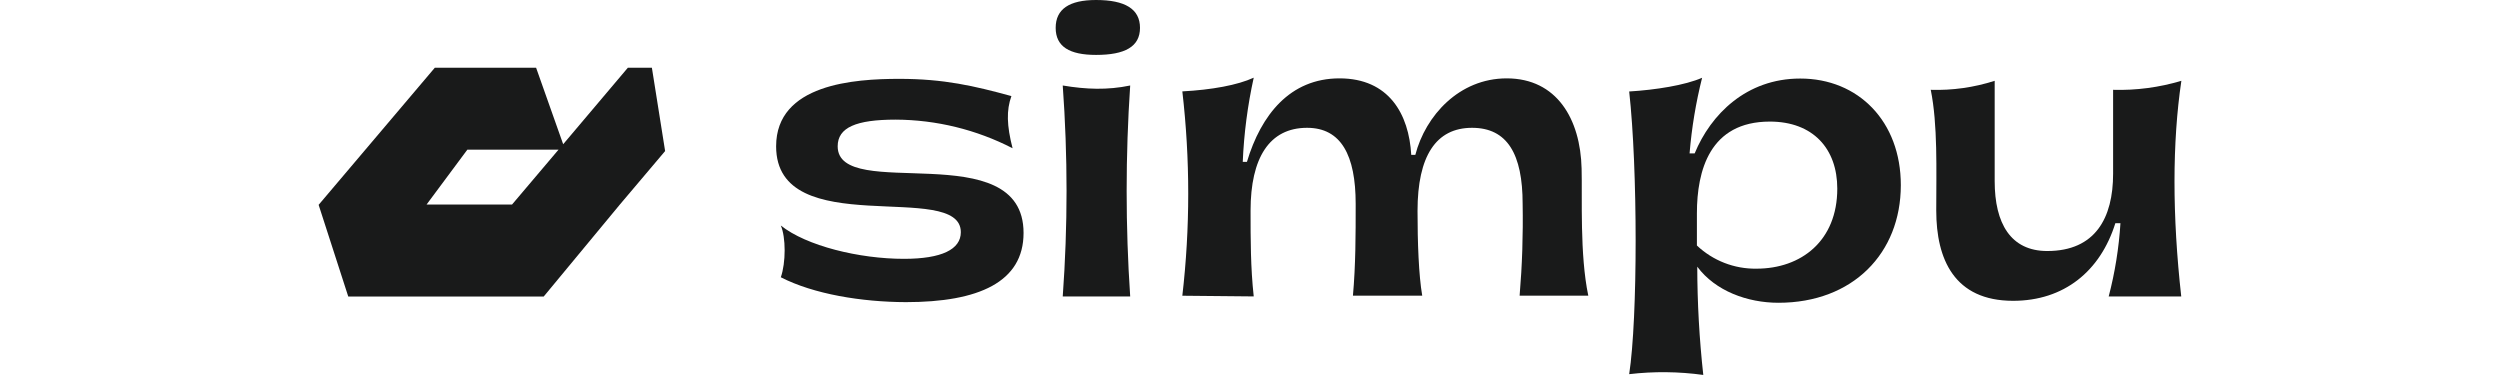
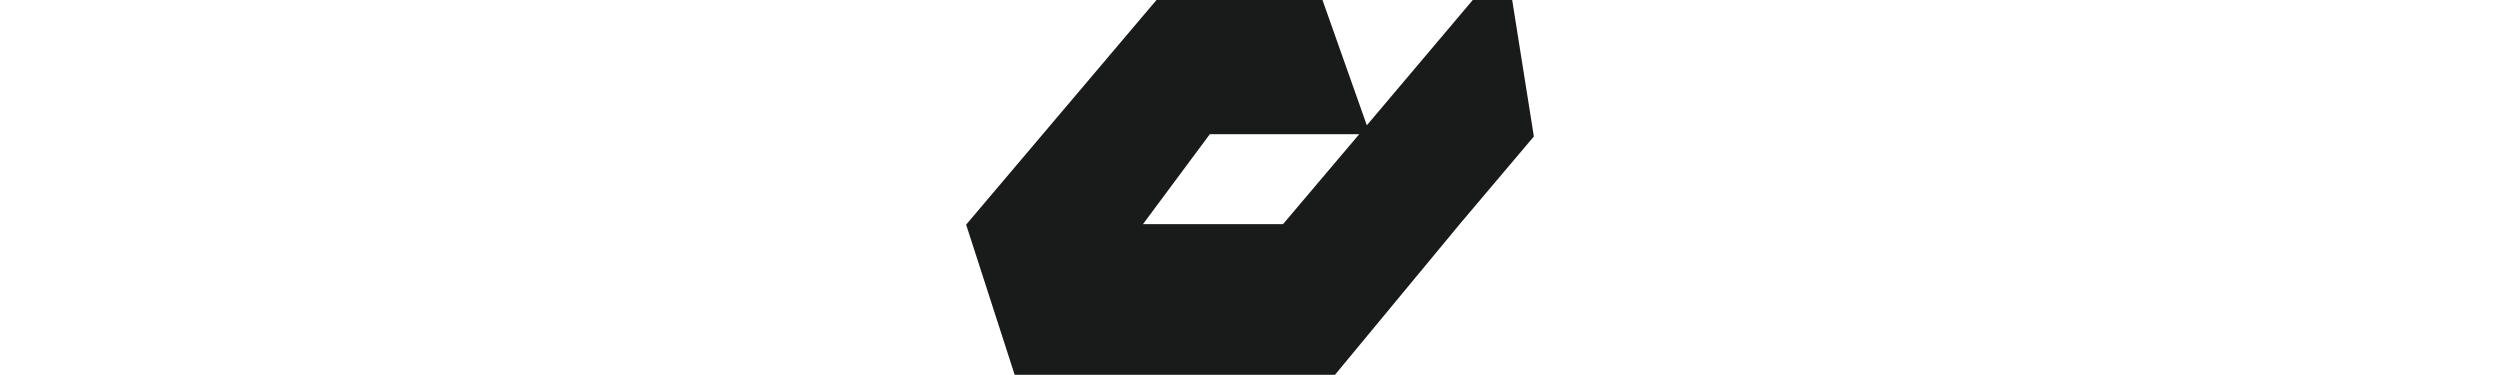
- <svg xmlns="http://www.w3.org/2000/svg" width="160" height="24" viewBox="0 0 3040 612" fill="none">
-   <path d="M754.287 452.501C762.63 428.845 762.63 387.227 754.287 368.037C795.905 401.312 882.283 422.416 955.262 422.416C1016.71 422.416 1048.07 407.103 1048.07 378.932C1048.07 292.506 746.631 396.208 746.631 238.765C746.631 136.977 874.627 128.683 947.557 128.683C1020.49 128.683 1069.81 140.167 1130.62 156.805C1122.32 179.872 1122.96 204.803 1132.53 241.955C1073.53 211.557 1008.18 195.547 941.815 195.233C877.179 195.233 847.094 208.042 847.094 238.765C847.094 331.572 1150.45 218.889 1150.45 380.209C1150.45 460.206 1077.52 493.088 958.452 493.088C886.013 492.843 807.978 480.033 754.287 452.501Z" fill="#191A1A" />
-   <path d="M1202.86 45.446C1202.86 14.723 1225.24 0 1268.77 0C1316.13 0 1340.48 14.723 1340.48 45.446C1340.48 76.169 1315.94 89.617 1268.77 89.617C1225.44 89.617 1202.86 76.169 1202.86 45.446ZM1324.48 139.529C1316.77 254.177 1316.77 369.213 1324.48 483.862H1214.39C1222.69 369.234 1222.69 254.157 1214.39 139.529C1252.77 145.958 1287.32 147.234 1324.48 139.529Z" fill="#191A1A" />
-   <path d="M1409.57 149.148C1457.57 146.596 1499.83 138.891 1526.08 126.769C1516.11 171.964 1510.12 217.946 1508.17 264.187H1514.99C1538.01 187.38 1585.37 127.897 1666.05 127.897C1746.74 127.897 1779.33 186.104 1783.16 252.703H1789.83C1806.47 188.656 1861.48 127.897 1938.93 127.897C2020.84 127.897 2059.27 194.447 2061.18 275.132C2062.46 322.492 2057.99 415.299 2072.08 482.487H1960.03C1964.22 432.691 1965.86 382.713 1964.94 332.75C1964.94 251.427 1939.96 208.582 1882.39 208.582C1823.5 208.582 1793.41 254.666 1793.41 344.234C1793.41 395.472 1795.33 449.212 1801.07 482.487H1687.99C1692.46 432.575 1692.46 383.3 1692.46 332.75C1692.46 253.39 1668.8 208.582 1613.1 208.582C1551.65 208.582 1520.93 257.66 1520.93 343.596C1520.93 390.318 1520.93 436.844 1526.08 483.763L1409.57 482.634C1422.39 371.842 1422.39 259.941 1409.57 149.148Z" fill="#191A1A" />
-   <path d="M2582.15 302.125C2582.15 413.483 2503.63 494.119 2382.45 494.119C2331.9 494.119 2279.39 474.929 2249.94 435.225C2250.03 494.253 2253.31 553.232 2259.76 611.906C2219.67 606.362 2179.03 605.933 2138.83 610.63C2152.87 519.1 2152.87 275.23 2138.83 149.296C2181.67 146.744 2230.31 139.038 2257.84 126.916C2247.67 167.45 2240.83 208.748 2237.38 250.397H2245.67C2271.93 186.595 2330.19 128.192 2417.84 128.192C2513.05 128.045 2582.15 198.423 2582.15 302.125ZM2478.45 307.867C2478.45 242.593 2438.8 198.423 2368.37 198.423C2270.21 198.423 2249.35 278.42 2249.35 348.209V400.674C2275.6 425.481 2310.51 439.042 2346.63 438.464C2419.61 438.464 2478.45 393.018 2478.45 307.867Z" fill="#191A1A" />
-   <path d="M3039.8 483.862H2921.38C2931.62 444.691 2938.05 404.619 2940.57 364.209H2932.27C2907.73 442.734 2848.4 490.929 2765.41 490.929C2669.41 490.929 2639.96 423.054 2639.96 343.694C2639.96 277.144 2642.52 203.527 2630.98 146.596C2666.35 147.695 2701.64 142.715 2735.32 131.873V295.696C2735.32 364.847 2761.58 409.655 2821.11 409.655C2899.64 409.655 2928.59 355.669 2928.59 283.574V146.596C2966.28 147.663 3003.89 142.692 3040 131.873C3025.08 232.336 3025.08 352.038 3039.8 483.862Z" fill="#191A1A" />
-   <path d="M543.884 110.572H504.622L399.104 235.378L354.933 110.572H189.589L0 334.32L48.342 483.91H367.35L491.616 333.829L565.479 246.519L543.884 110.572ZM315.622 333.829H176.141L242.741 244.212H391.546L315.622 333.829Z" fill="#191A1A" />
+ <svg xmlns="http://www.w3.org/2000/svg" width="160" height="24" viewBox="0 0 3040 2008" fill="none">
+   <path d="M2923.91 0H2712.83L2145.57 670.953L1908.11 0H1019.23L0 1202.86L259.886 2007.06H1974.87L2642.92 1200.22L3040 730.846L2923.91 0ZM1696.77 1200.22H946.933L1304.97 718.445H2104.94L1696.77 1200.22Z" fill="#191A1A" />
</svg>
